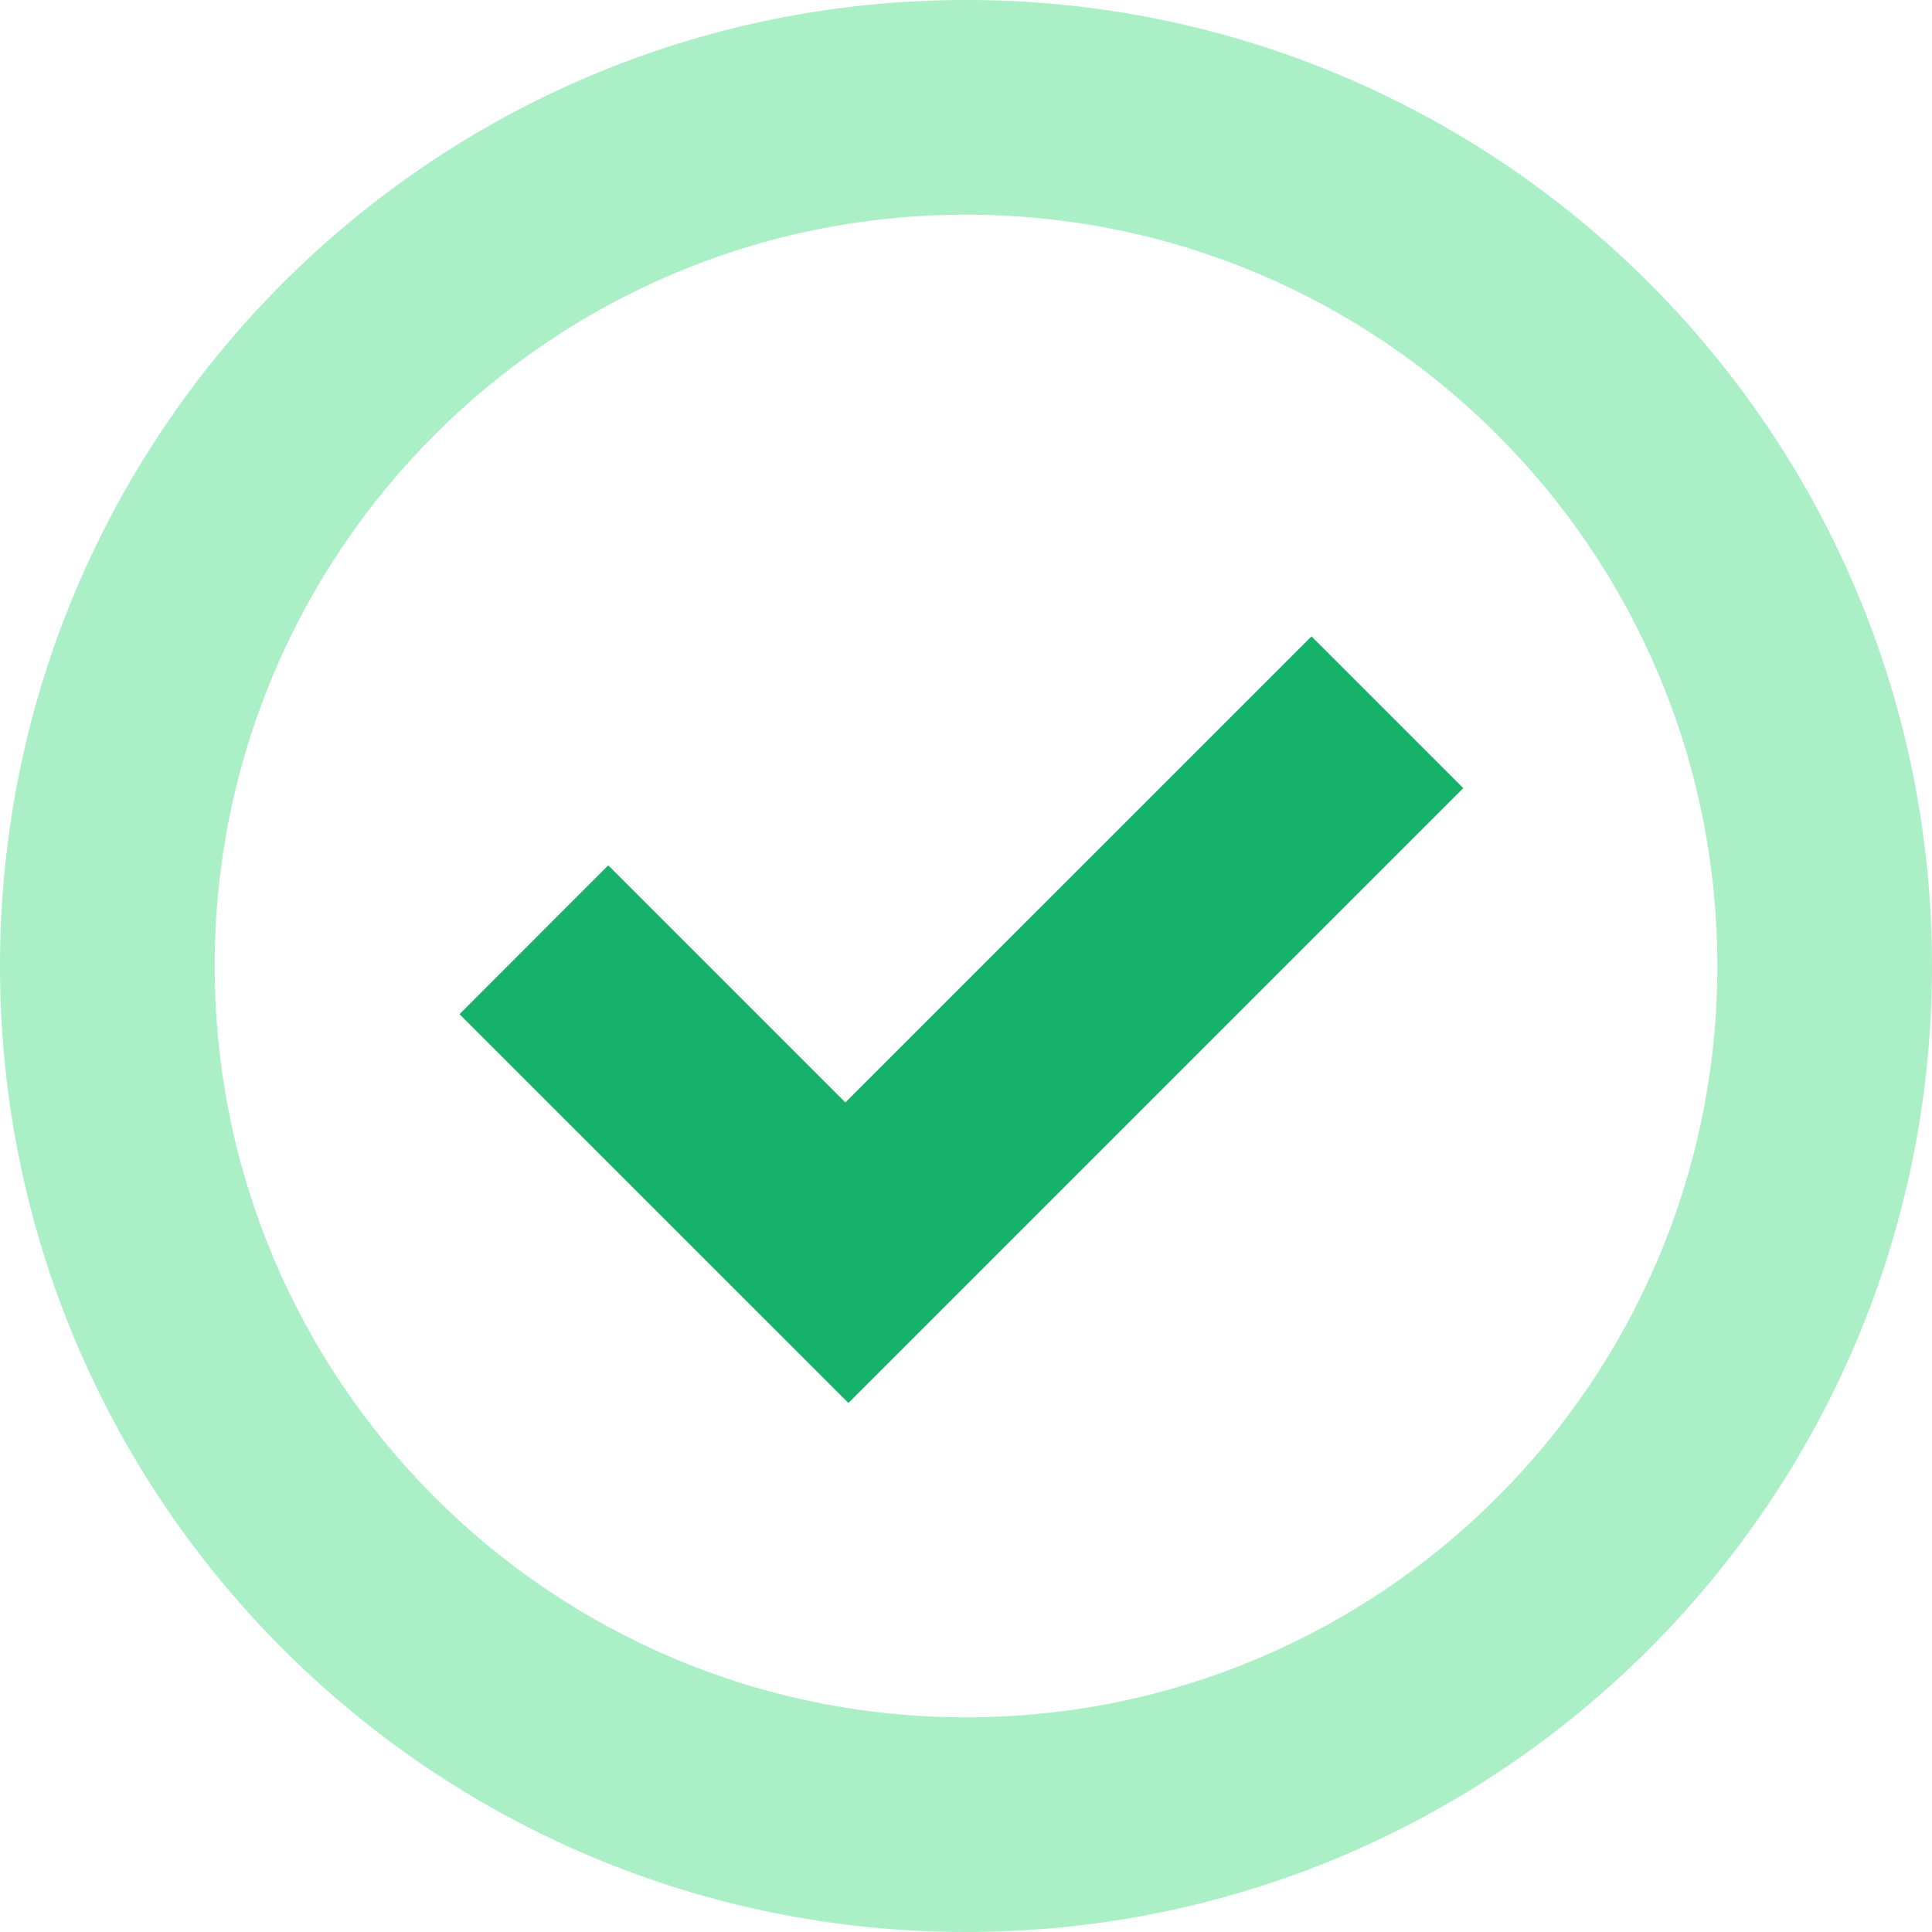
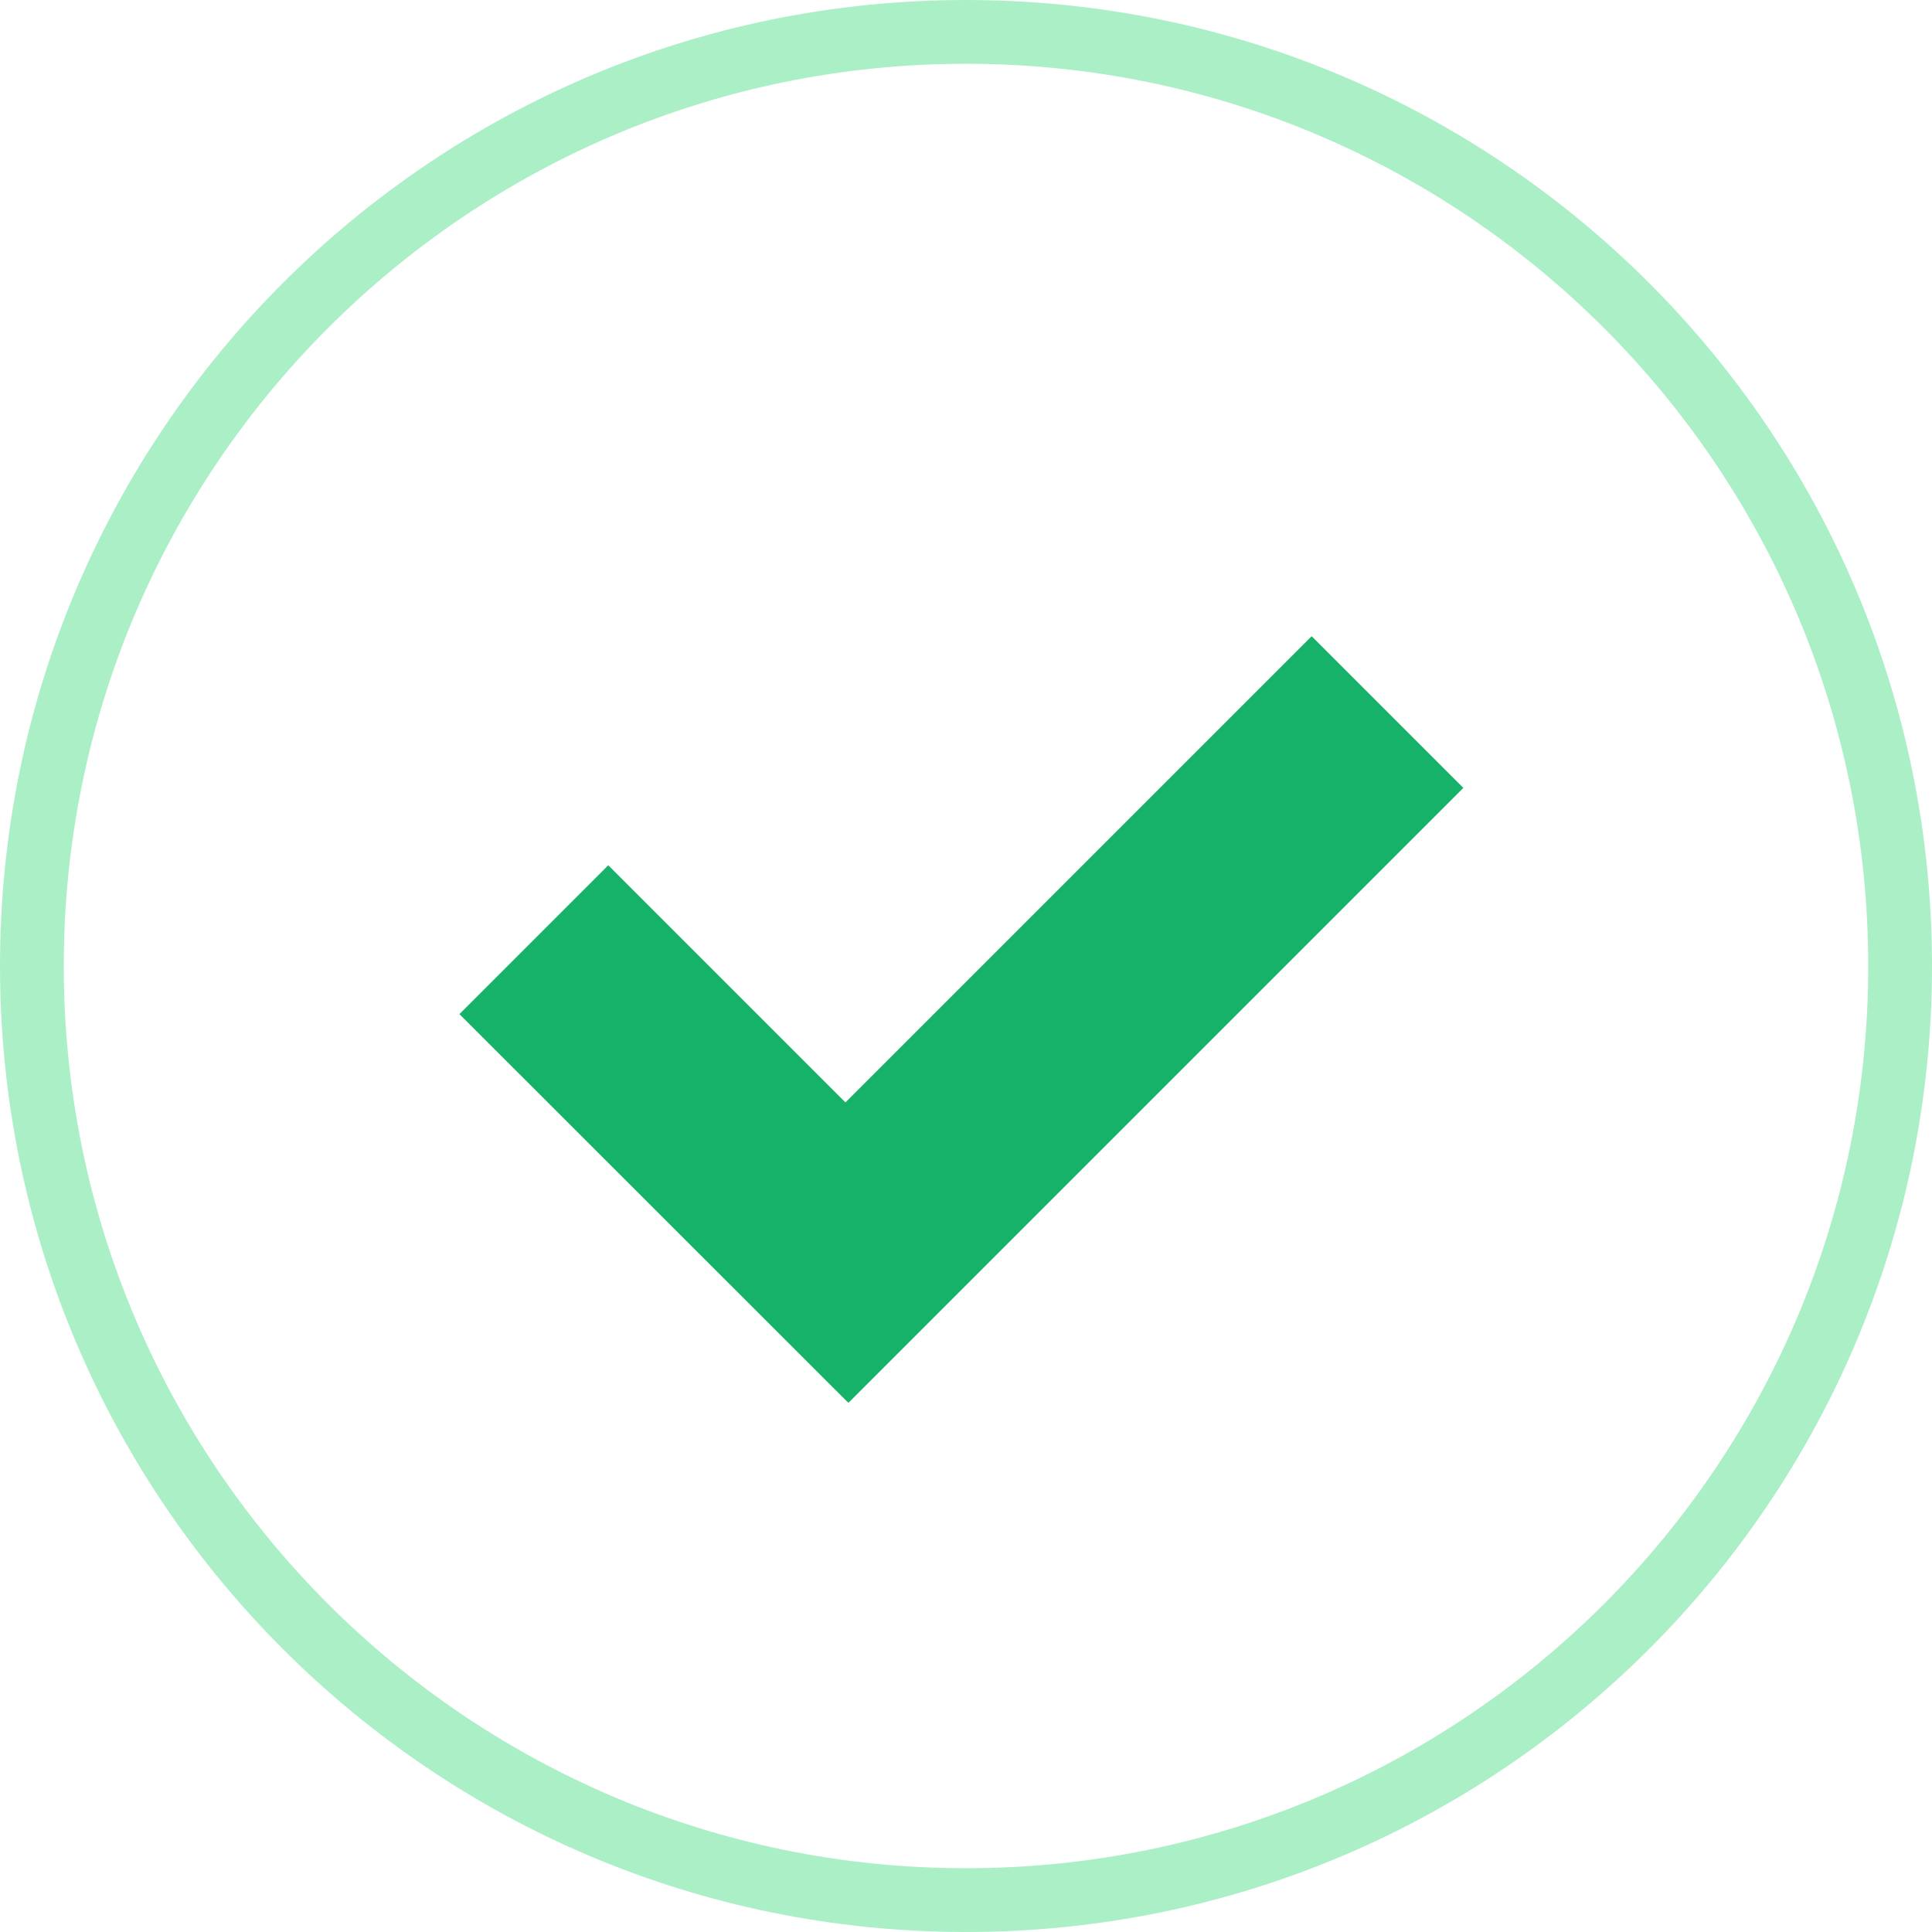
<svg xmlns="http://www.w3.org/2000/svg" t="1712735583481" class="icon" viewBox="0 0 1024 1024" version="1.1" p-id="6804" width="22" height="22">
-   <path d="M512 0a512 512 0 1 0 0 1024A512 512 0 0 0 512 0z m0 910.222A398.222 398.222 0 1 1 512 113.778a398.222 398.222 0 0 1 0 796.444z" fill="#ABEFC6" p-id="6805" />
-   <path d="M448.057 584.306L322.389 458.638 243.541 537.543l205.596 205.54h0.057l0.512 0.512 325.86-325.86-80.441-80.441z" fill="#17B26A" p-id="6806" />
+   <path d="M 512 0 a 512 512 0 1 0 0 1024 A 512 512 0 0 0 512 0 z m 0 990.2 A 438.2 438.2 0 1 1 512 33.8 a 438.2 438.2 0 0 1 0 956.4 z" fill="#abefc6" p-id="6805" />
+   <path d="M 448.1 584.3 L 322.4 458.6 L 243.5 537.5 l 205.6 205.5 h 0.1 l 0.5 0.5 l 325.9 -325.9 l -80.4 -80.4 z" fill="#17b26a" p-id="6806" />
</svg>
